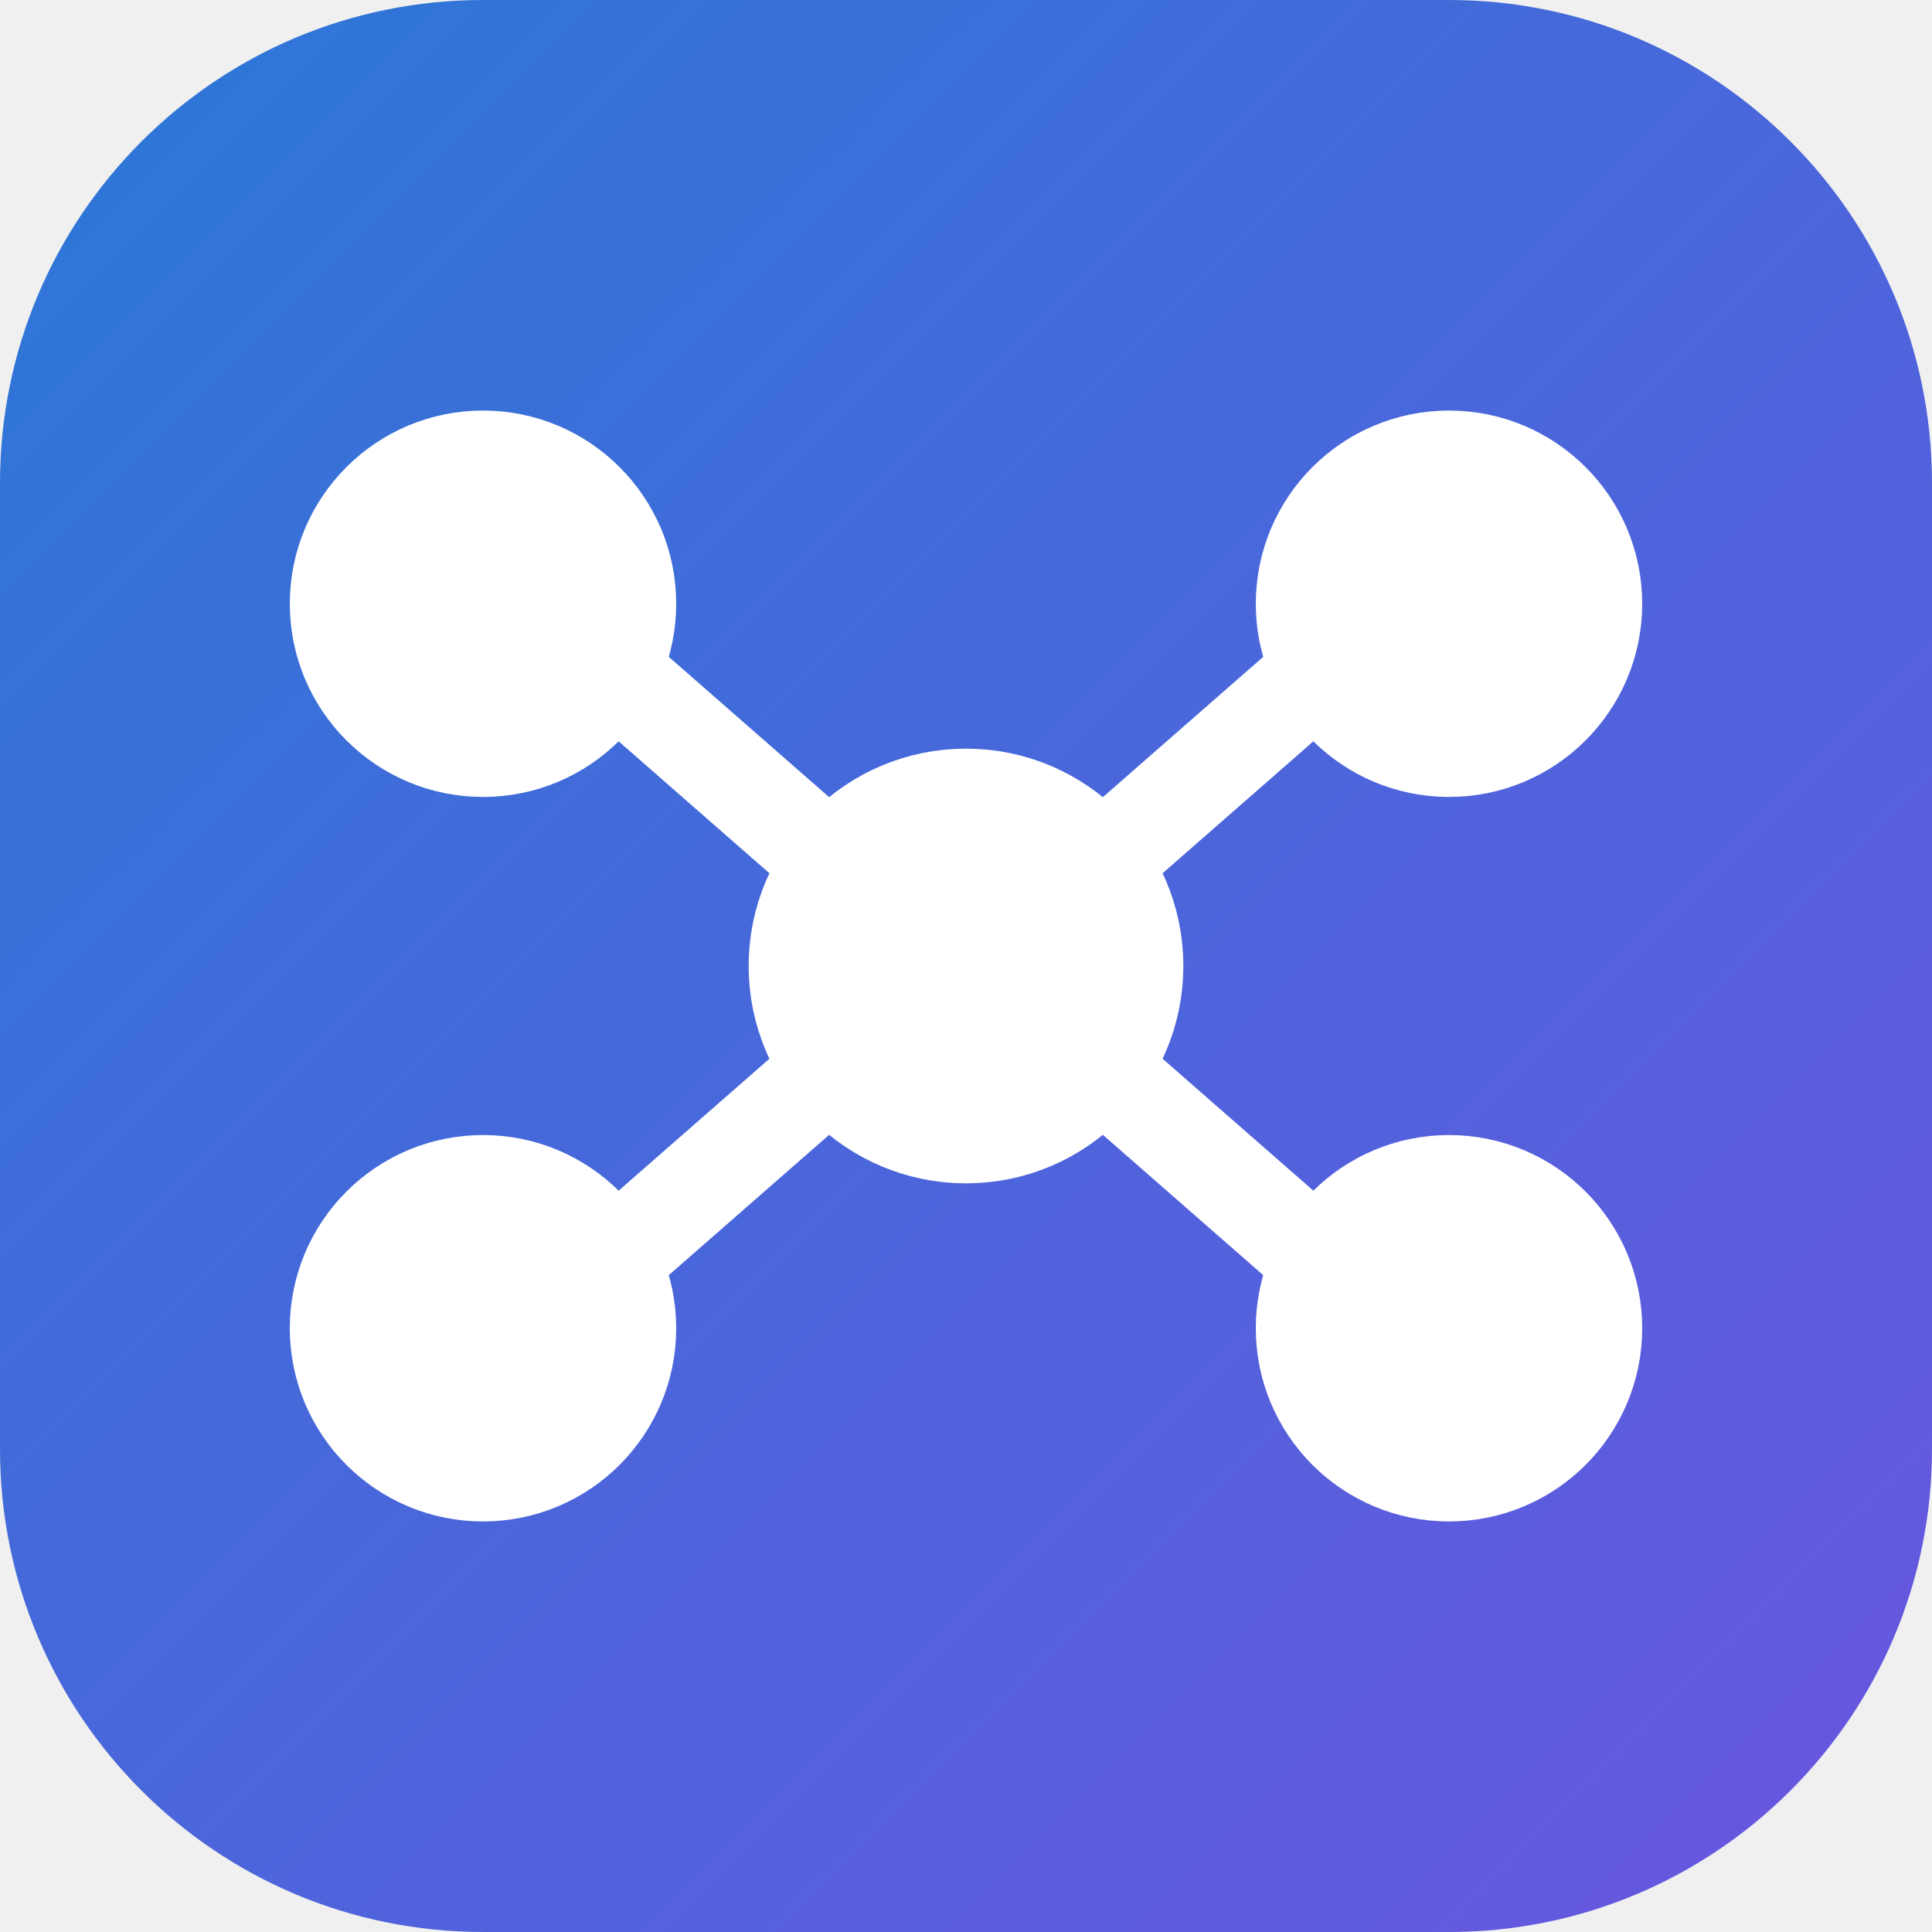
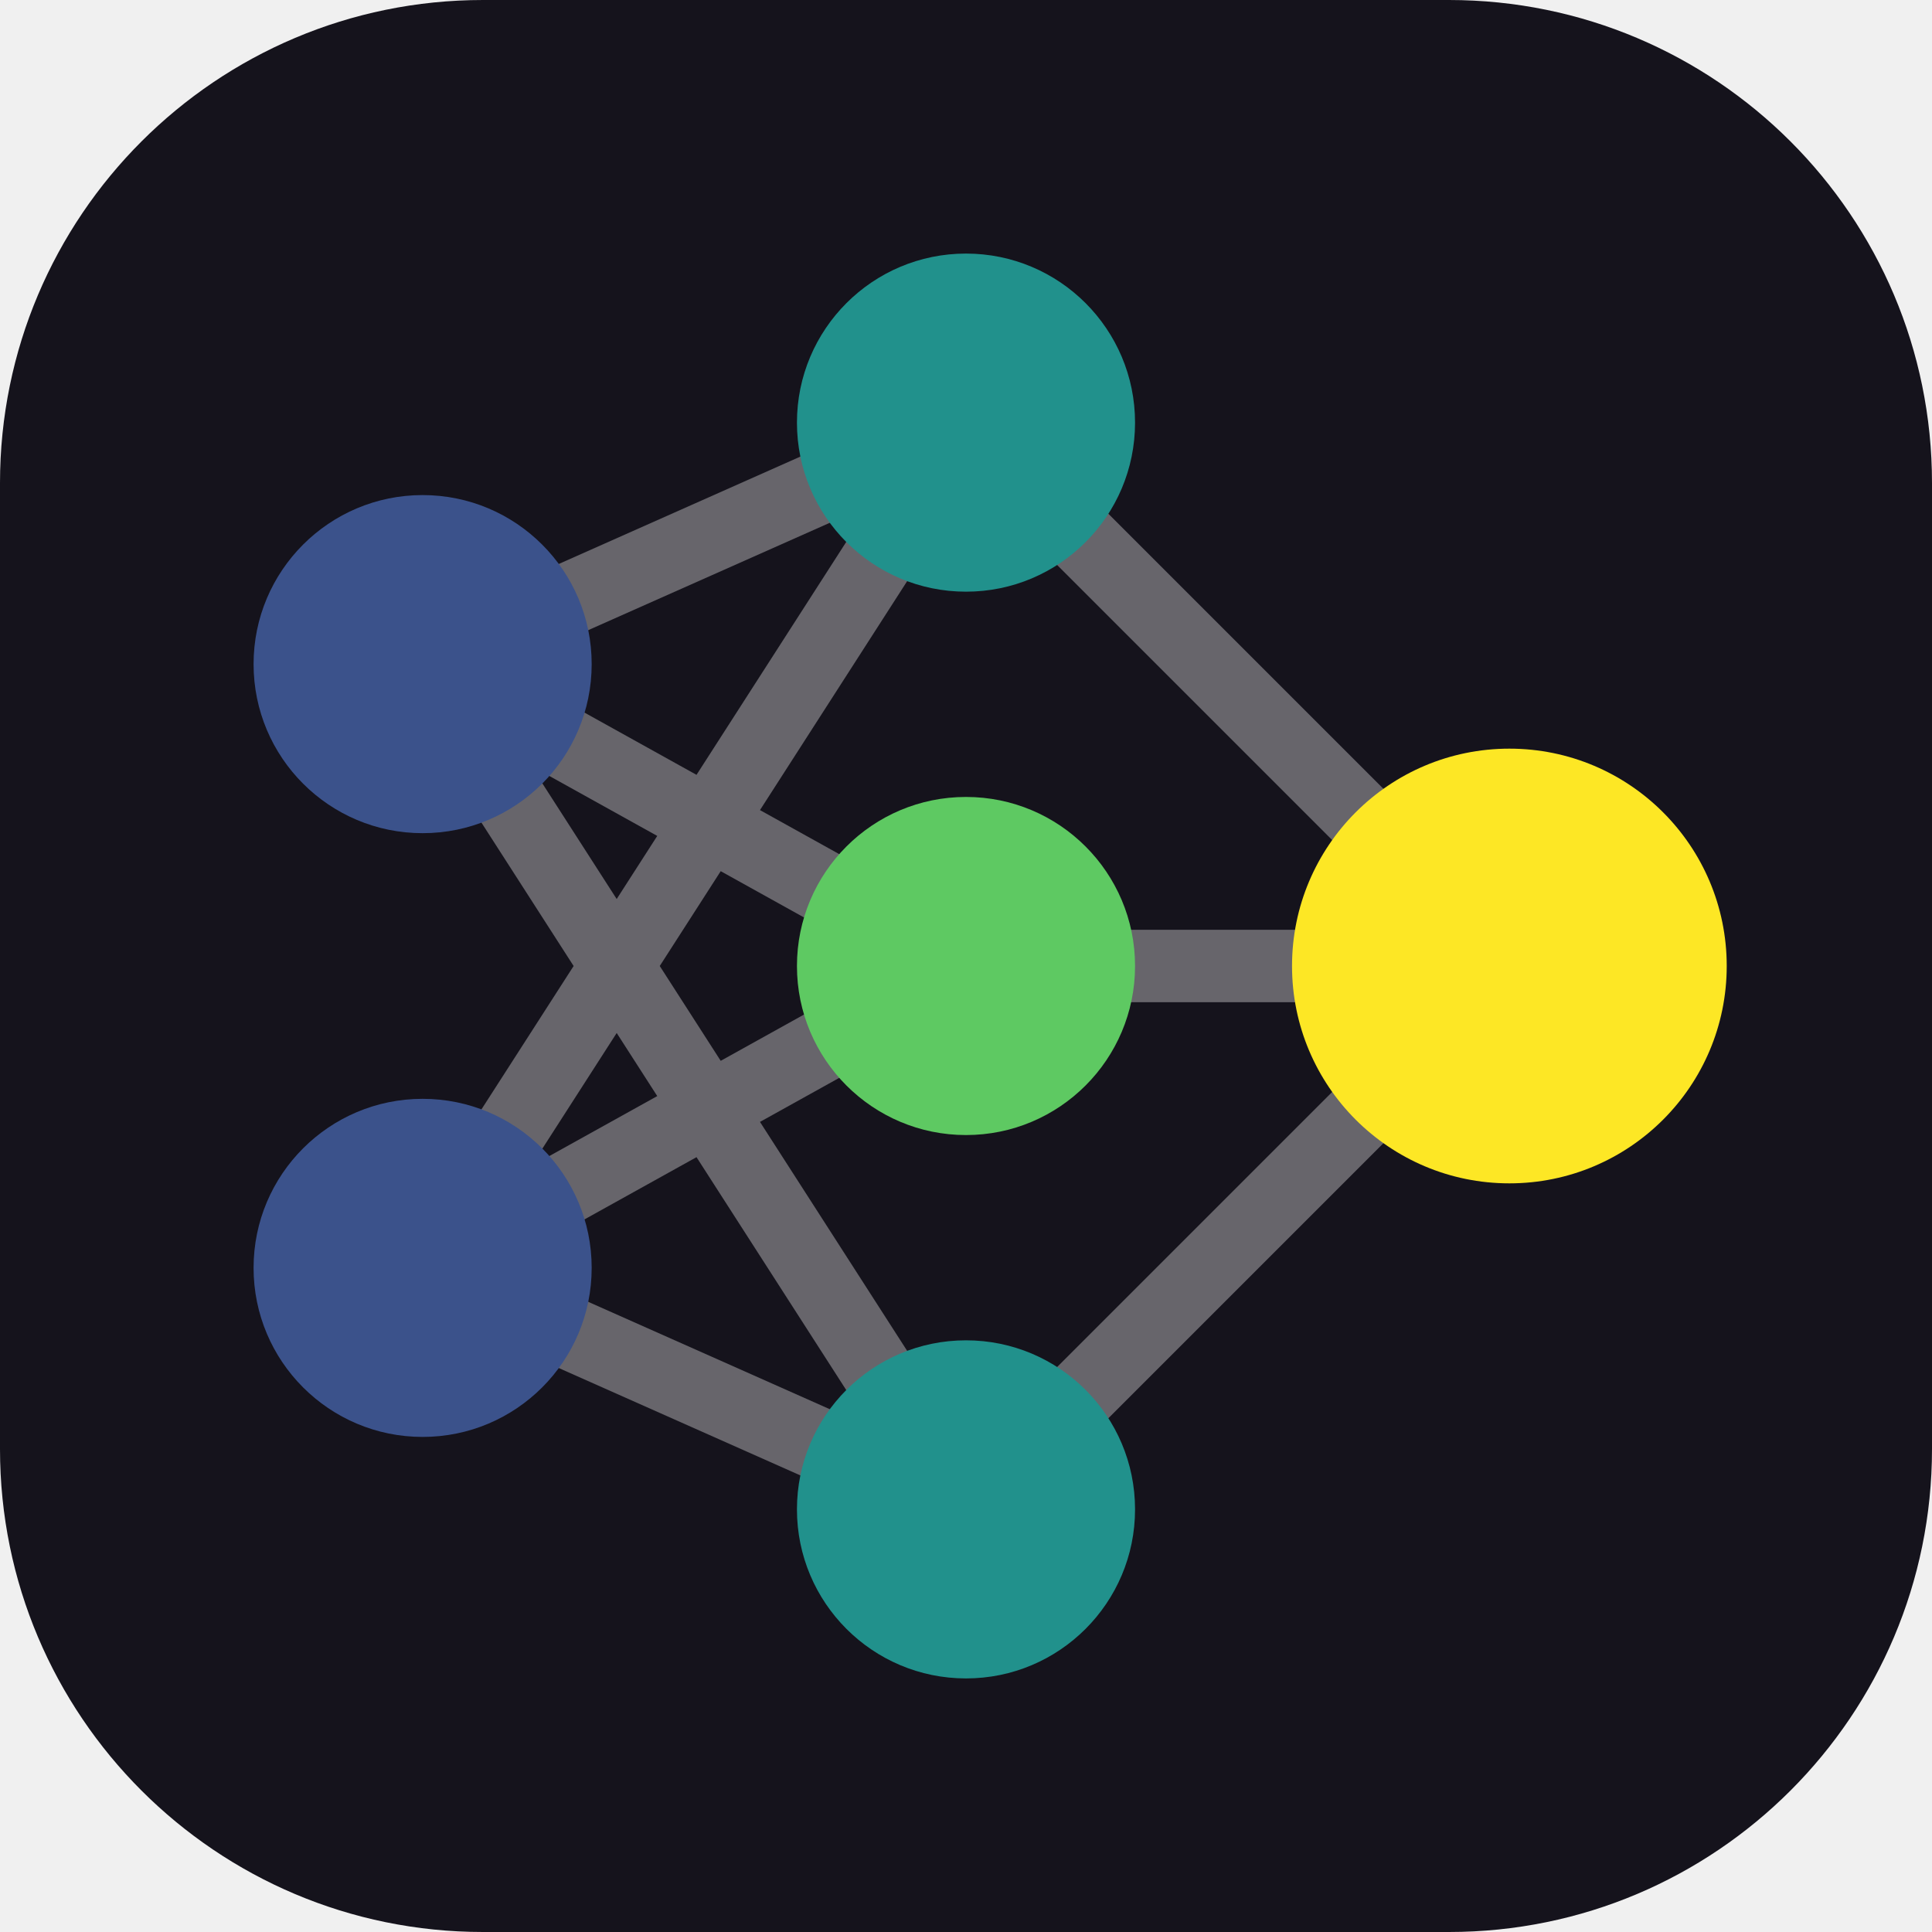
<svg xmlns="http://www.w3.org/2000/svg" viewBox="0 0 32 32">
-   <defs>
-     <linearGradient id="g" x1="0" y1="0" x2="1" y2="1">
-       <stop offset="0" stop-color="#2a78d6" />
-       <stop offset="1" stop-color="#6a55e0" />
-     </linearGradient>
-   </defs>
-   <rect width="32" height="32" rx="8" fill="url(#g)" />
-   <g fill="#fff" stroke="#fff" stroke-width="1.6">
-     <circle cx="8" cy="10" r="2.4" />
-     <circle cx="8" cy="22" r="2.4" />
-     <circle cx="16" cy="16" r="2.8" />
-     <circle cx="24" cy="10" r="2.4" />
-     <circle cx="24" cy="22" r="2.4" />
-     <path d="M10 11l4 3.5M10 21l4-3.5M18 14.5l4-3.5M18 17.5l4 3.5" fill="none" />
+   <rect width="32" height="32" rx="8" fill="#15131c" />
+   <g stroke="#ffffff" stroke-opacity=".35" stroke-width="1.2">
+     <path d="M7 11 16 7M7 11 16 16M7 11 16 25M7 21 16 7M7 21 16 16M7 21 16 25M16 7 25 16M16 16 25 16M16 25 25 16" />
  </g>
+   <circle cx="7" cy="11" r="2.8" fill="#3b528b" />
+   <circle cx="7" cy="21" r="2.8" fill="#3b528b" />
+   <circle cx="16" cy="7" r="2.8" fill="#21918c" />
+   <circle cx="16" cy="16" r="2.8" fill="#5ec962" />
+   <circle cx="16" cy="25" r="2.8" fill="#21918c" />
+   <circle cx="25" cy="16" r="3.6" fill="#fde725" />
</svg>
